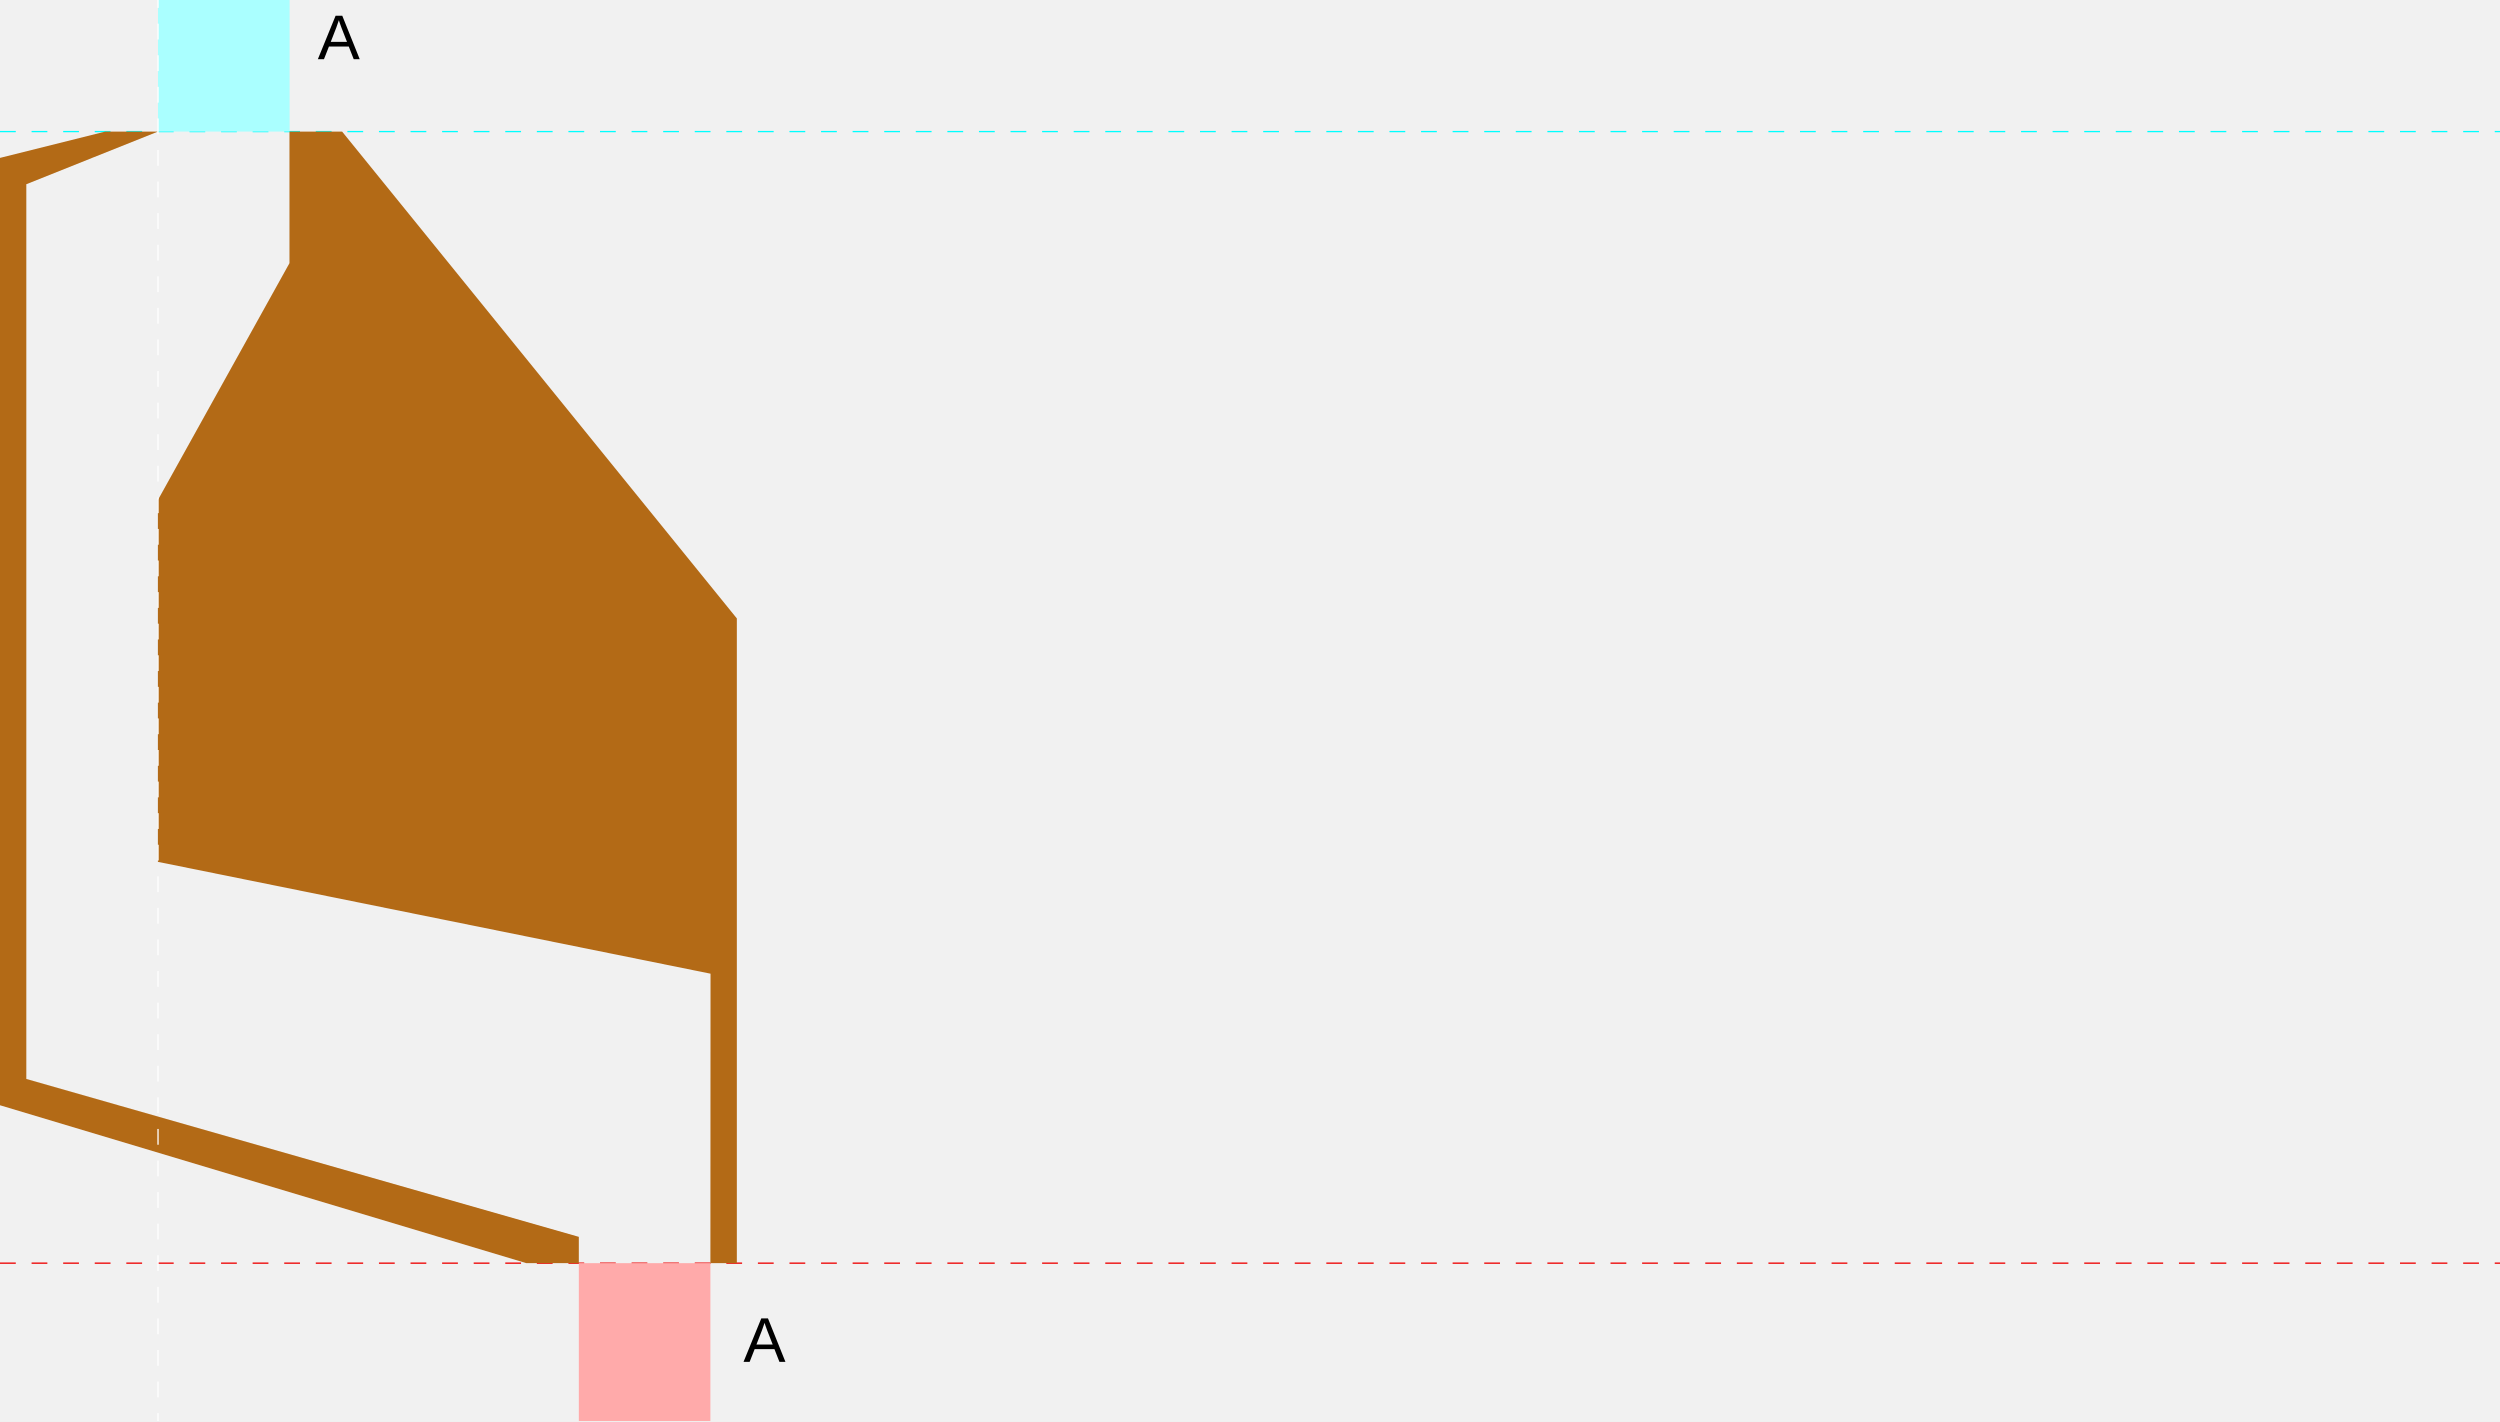
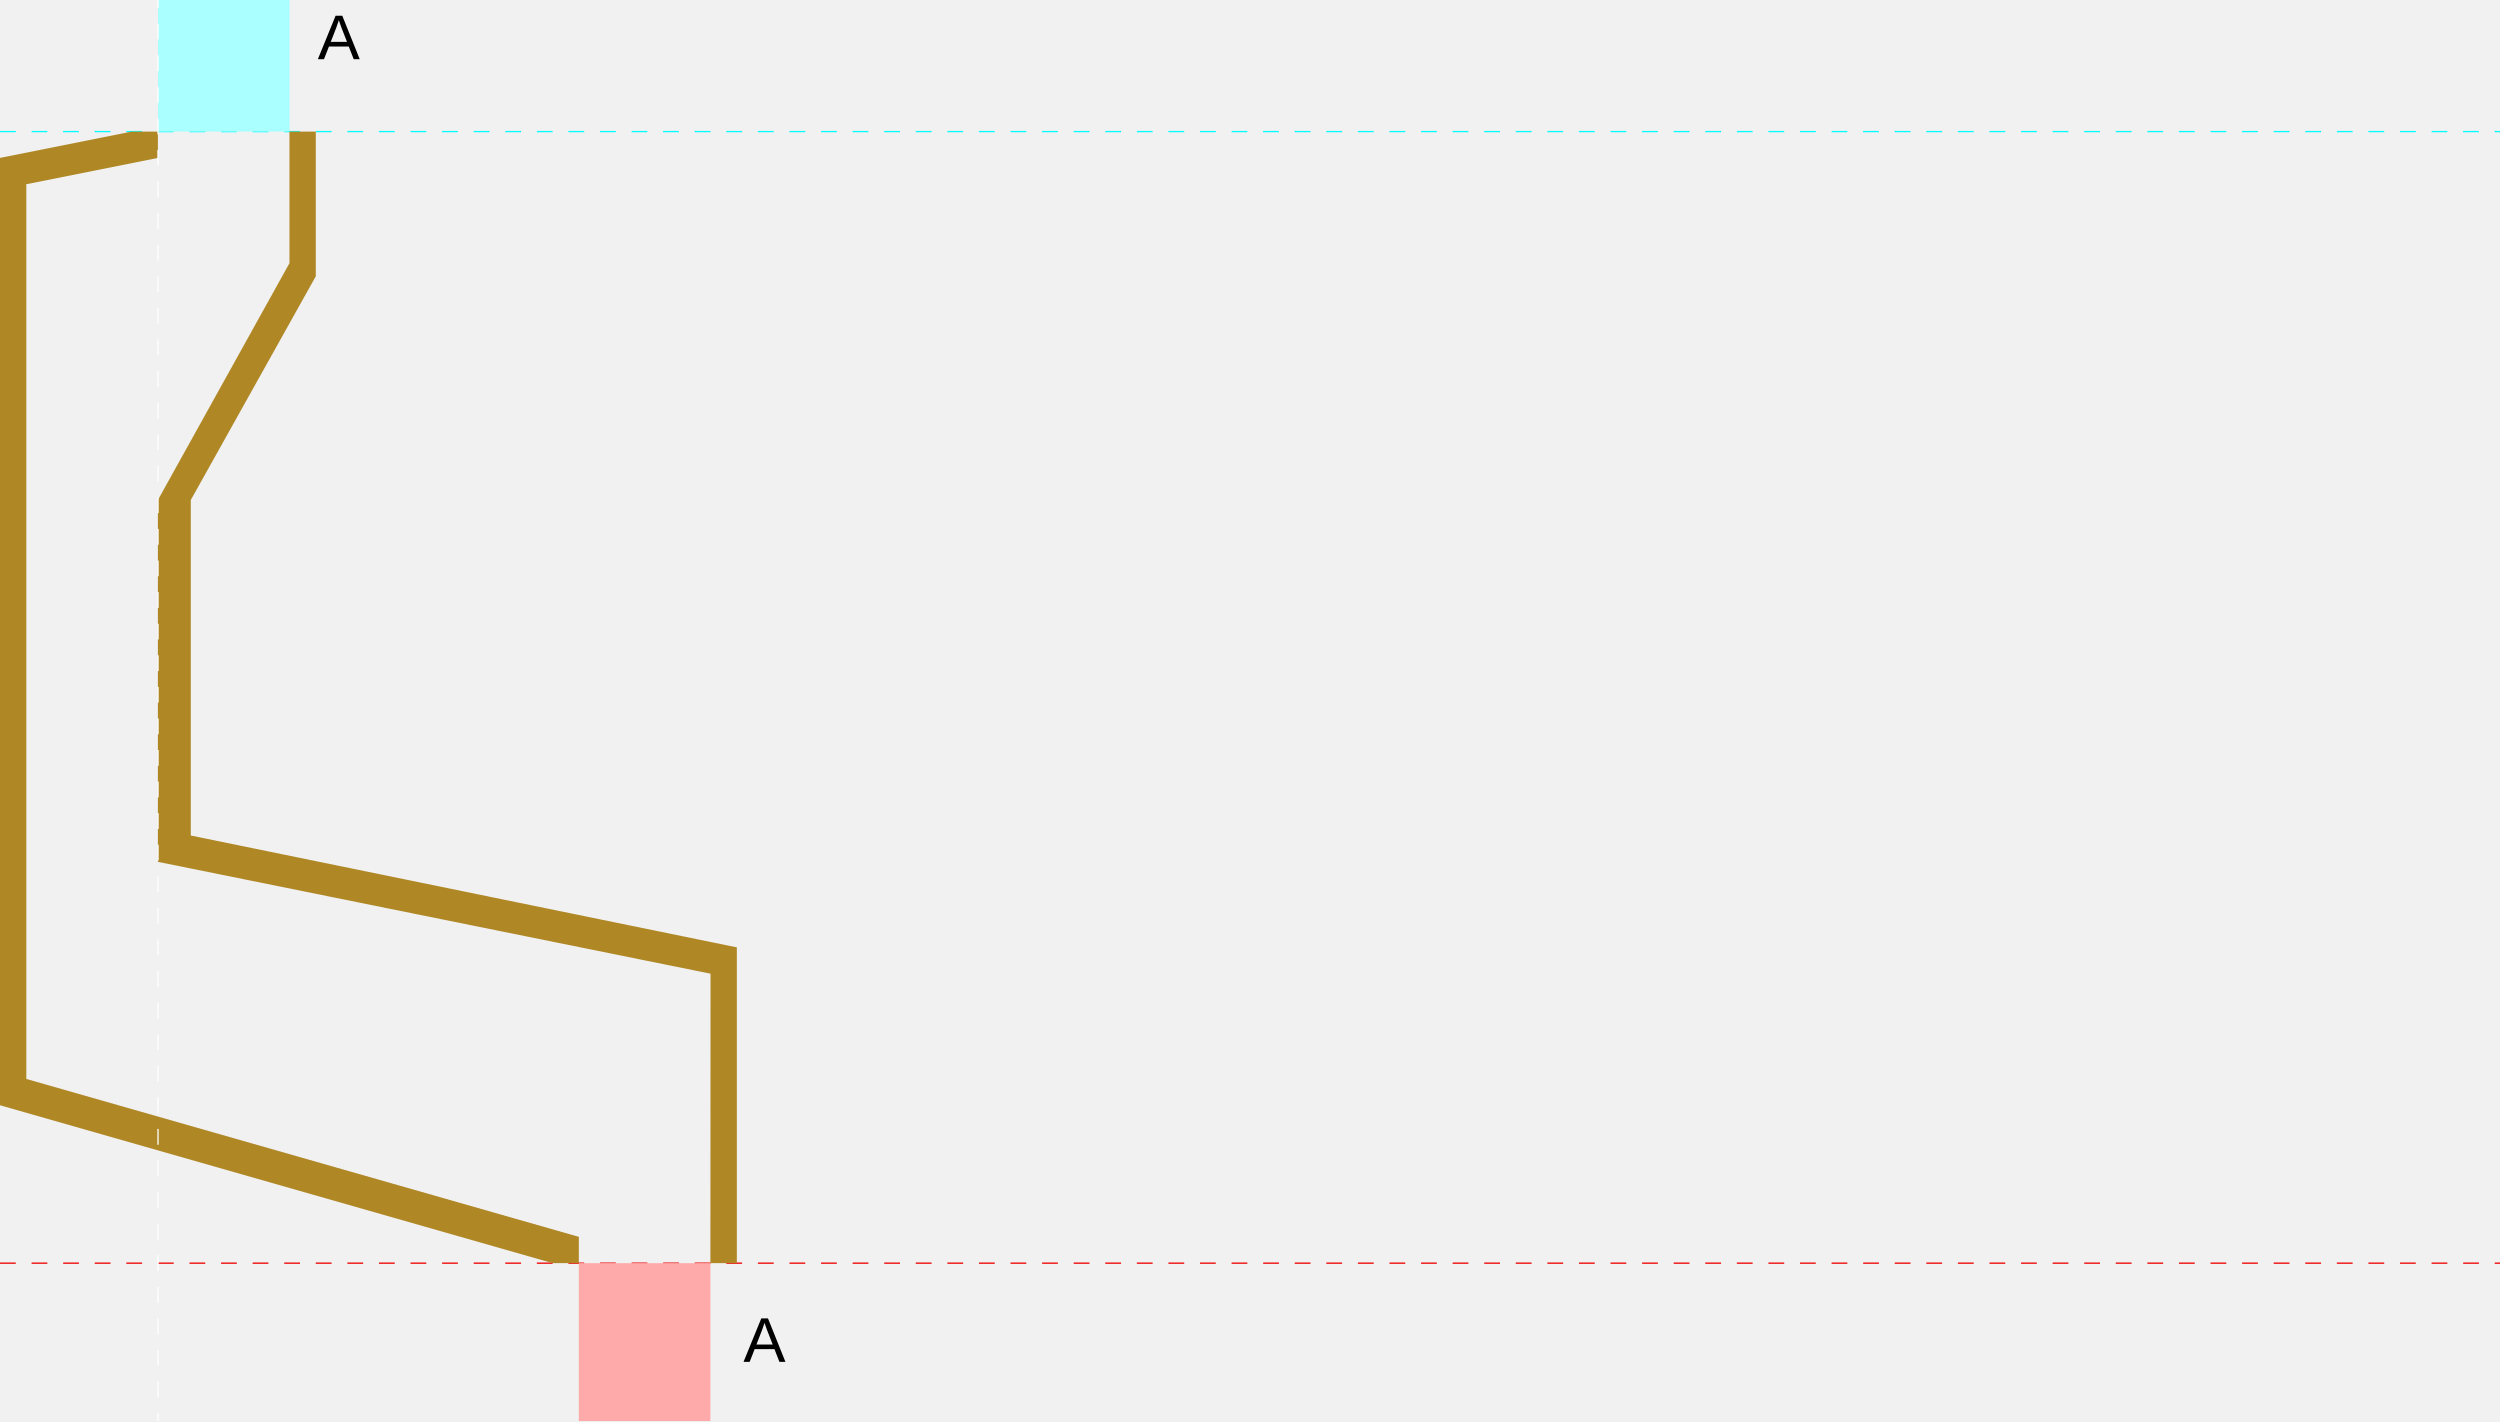
- <svg xmlns="http://www.w3.org/2000/svg" id="Layer_1" width="1900" height="1080" version="1.1" viewBox="0 0 1900 1080">
+ <svg xmlns="http://www.w3.org/2000/svg" id="Layer_1" version="1.1" viewBox="0 0 1900 1080">
  <g opacity=".05">
    <rect width="1900" height="1080" fill="#fff" />
  </g>
  <line y1="960" x2="1900" y2="960" fill="none" stroke="#e00" stroke-dasharray="12" stroke-miterlimit="10" />
  <line y1="100" x2="1900" y2="100" fill="none" stroke="aqua" stroke-dasharray="12" stroke-miterlimit="10" />
  <rect x="439.904" y="960" width="100" height="120" fill="#faa" />
  <g isolation="isolate">
    <g isolation="isolate">
-       <text transform="translate(565.0002 1035)" font-family="ArialMT, Arial" font-size="48" isolation="isolate">
-         <tspan x="0" y="0">A</tspan>
-       </text>
+       <g isolation="isolate">
+         <text transform="translate(565.0002 1035)" font-family="ArialMT, Arial" font-size="48" isolation="isolate">
+           <tspan x="0" y="0">A</tspan>
+         </text>
+       </g>
    </g>
  </g>
  <rect x="120.096" width="100" height="100" fill="#aff" />
  <g isolation="isolate">
    <g isolation="isolate">
-       <text transform="translate(241.474 45)" font-family="ArialMT, Arial" font-size="48" isolation="isolate">
-         <tspan x="0" y="0">A</tspan>
-       </text>
+       <g isolation="isolate">
+         <text transform="translate(241.474 45)" font-family="ArialMT, Arial" font-size="48" isolation="isolate">
+           <tspan x="0" y="0">A</tspan>
+         </text>
+       </g>
    </g>
  </g>
-   <polygon points="220 100 220 200 120 380 120 655 540 740 539.904 960 560 960 560 470 260 100 220 100" fill="#b36a16" />
-   <polygon points="20 140 120 100 80 100 0 120 0 840 400 960 439.904 960 439.904 940 20 820 20 140" fill="#b36a16" />
+   <polygon points="220 100 220 200 120 380 120 655 540 740 539.904 960 560 960 560 720 145 635 145 380 240 210 240 100 220 100" fill="#af8725" />
+   <polygon points="20 140 120 120 120 100 100 100 0 120 0 840 420 960 439.904 960 439.904 940 20 820 20 140" fill="#af8725" />
  <g>
    <line x1="120.096" x2="120.096" y2="1080" fill="none" />
    <g>
      <line x1="120.096" x2="120.096" y2="6" fill="none" stroke="#fff" stroke-miterlimit="10" />
      <line x1="120.096" y1="18" x2="120.096" y2="1068" fill="none" stroke="#fff" stroke-dasharray="12 12" stroke-miterlimit="10" />
      <line x1="120.096" y1="1074" x2="120.096" y2="1080" fill="none" stroke="#fff" stroke-miterlimit="10" />
    </g>
  </g>
</svg>
